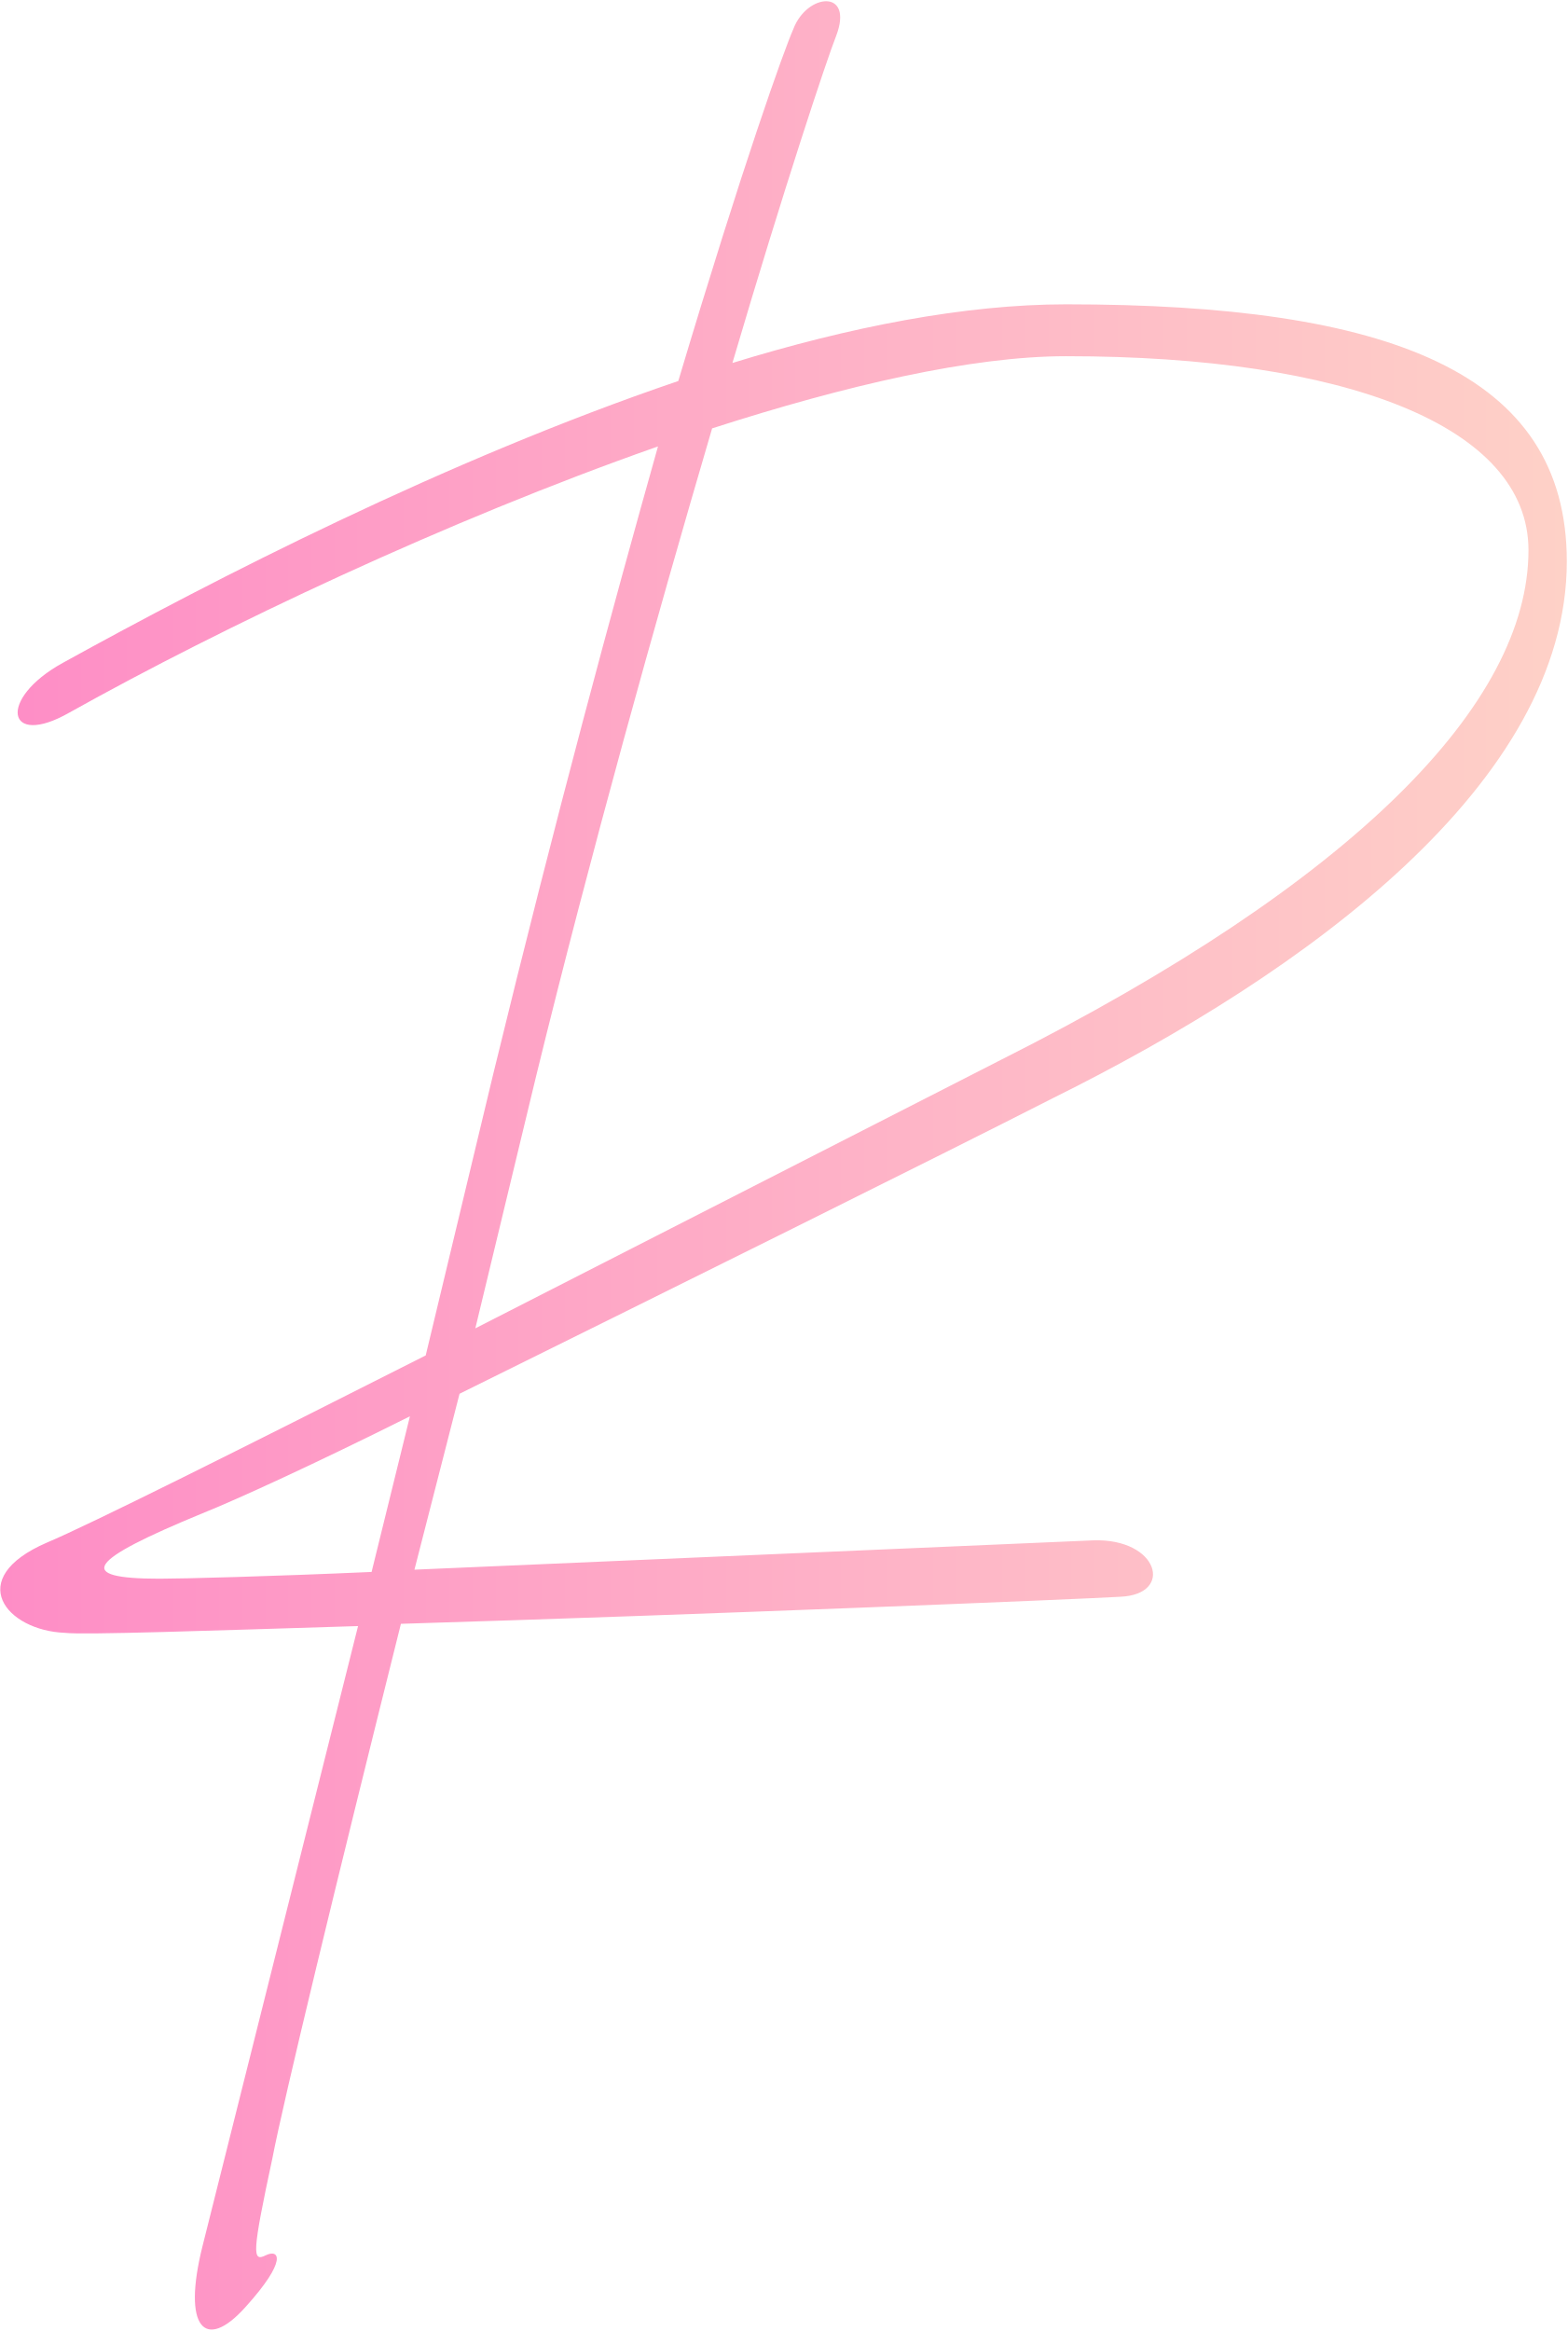
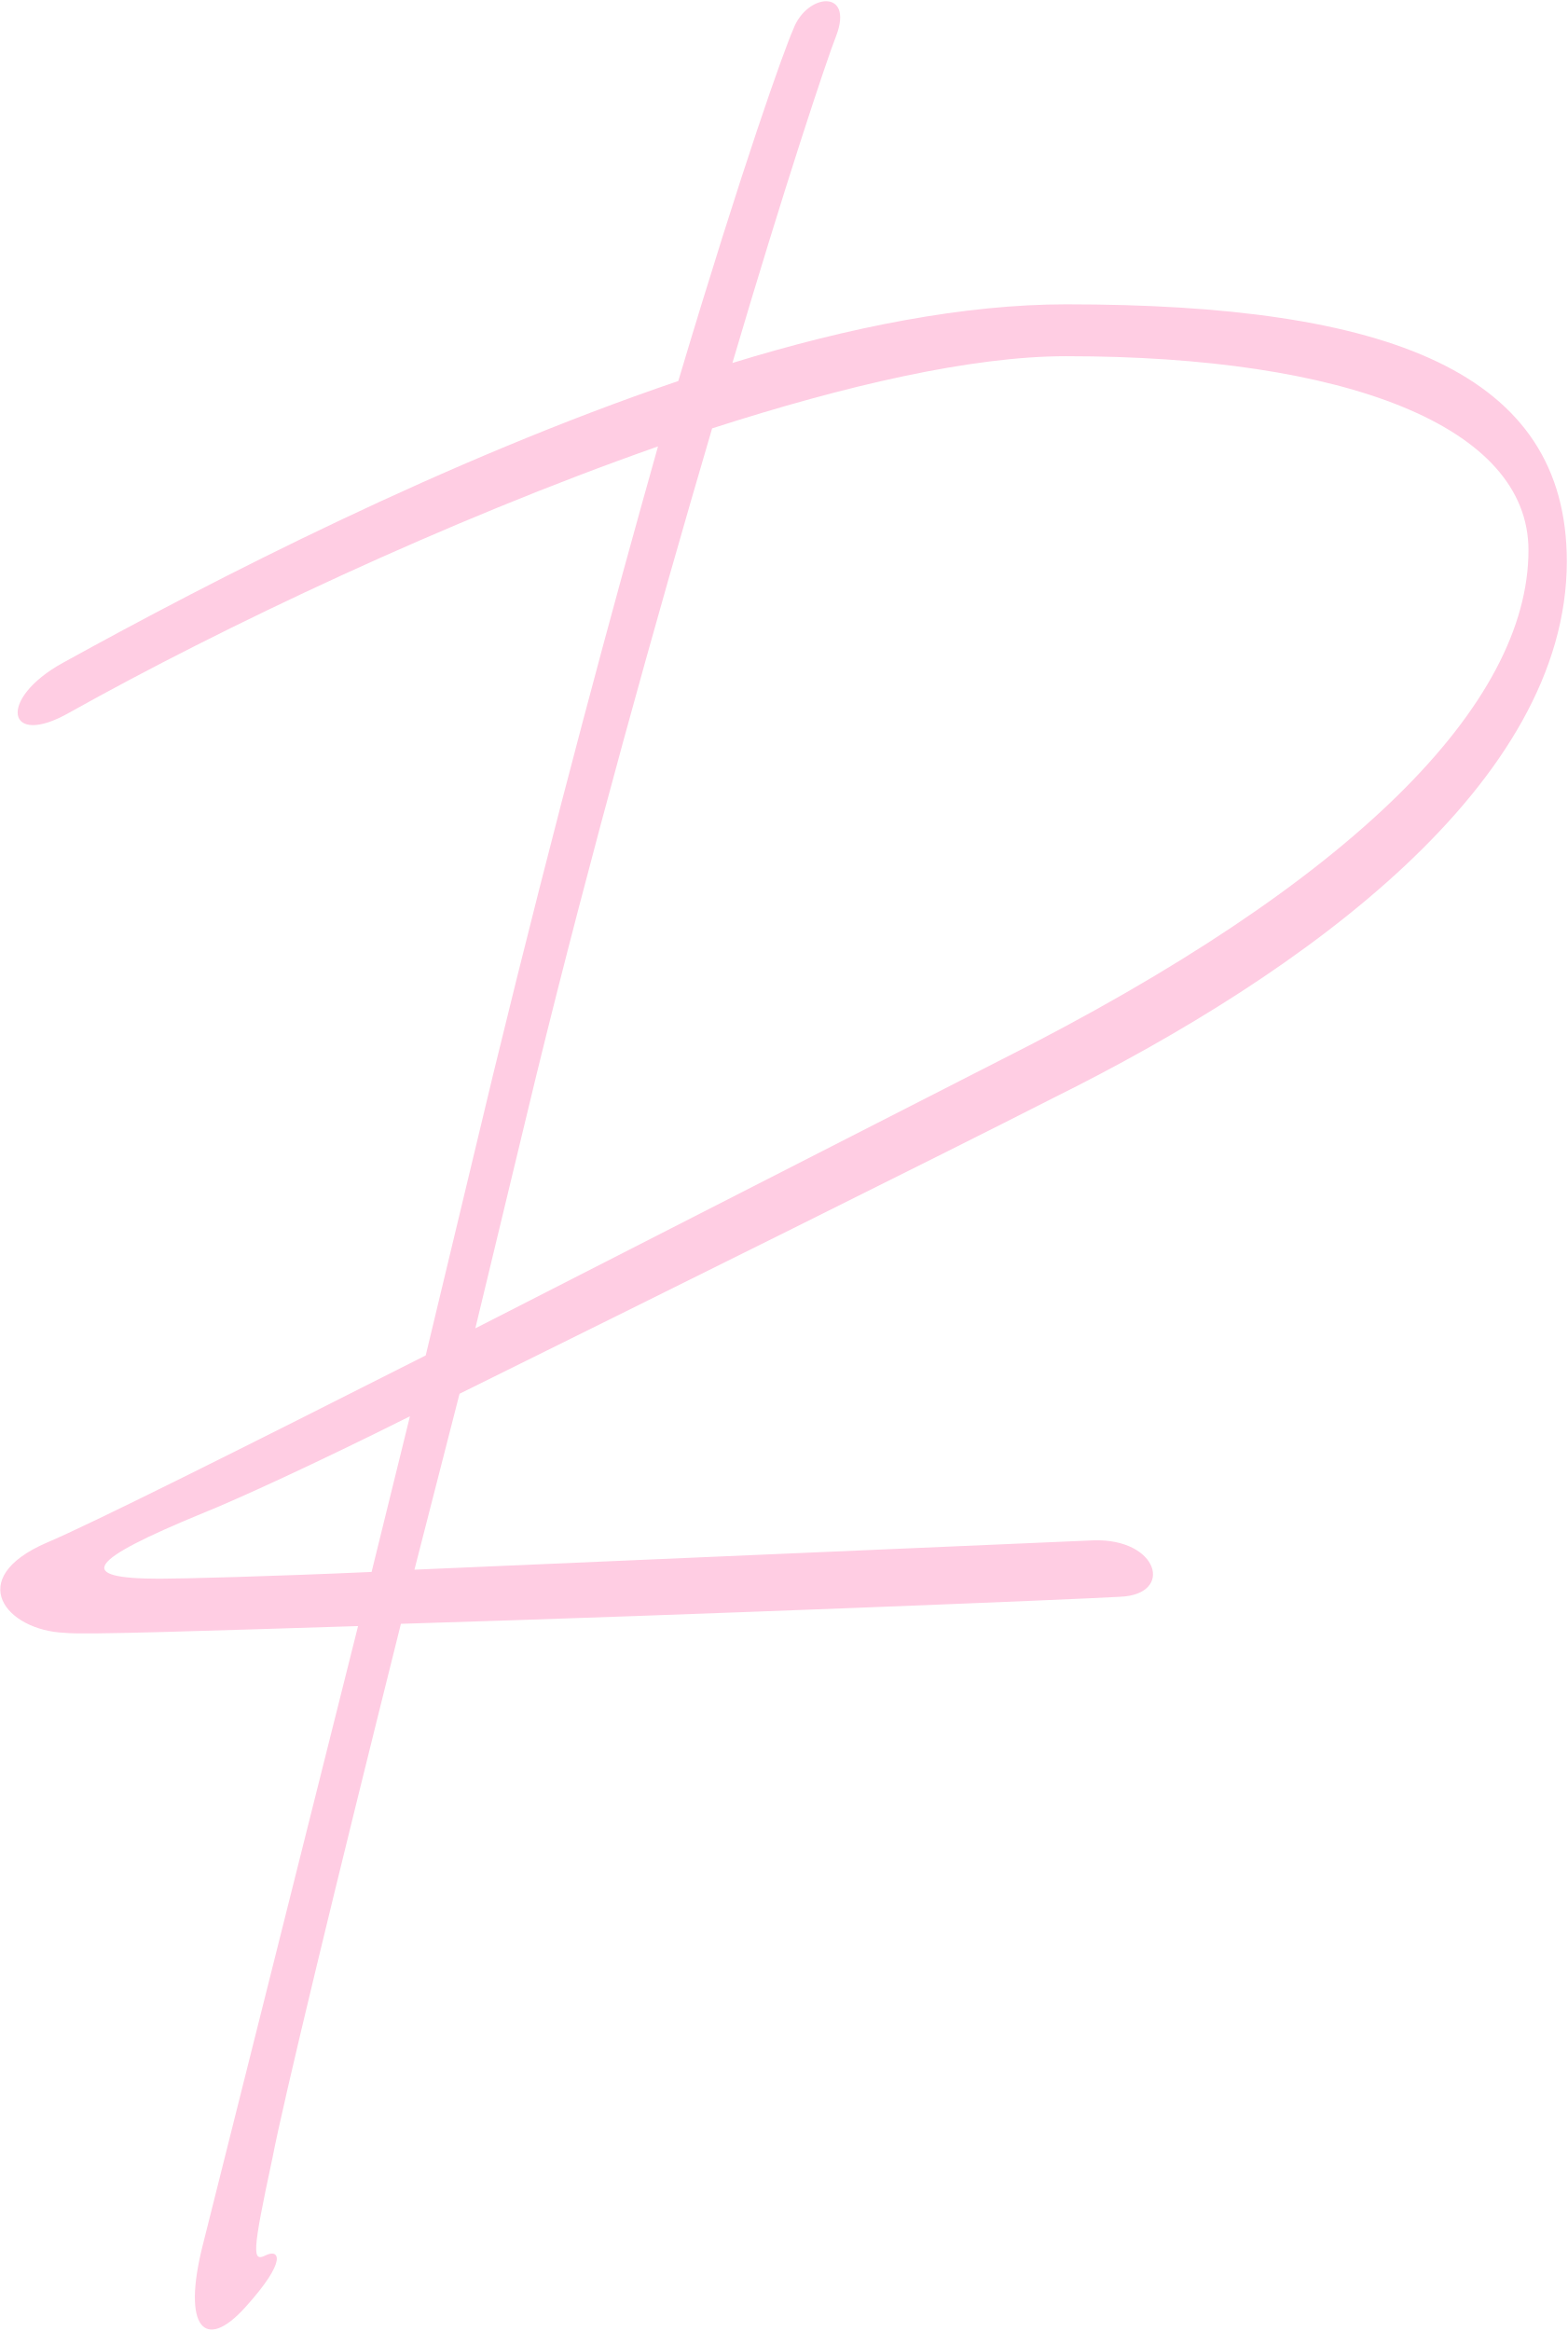
<svg xmlns="http://www.w3.org/2000/svg" width="1023" height="1521" viewBox="0 0 1023 1521" fill="none">
-   <path d="M45.298 464.965C4.089 488.514 -1.798 456.135 40.883 432.587C139.491 378.131 291.082 300.128 442.674 248.616C485.355 105.855 511.847 32.267 517.734 19.021C526.564 -4.527 557.471 -7.47 545.697 23.437C539.81 38.154 511.847 122.045 477.996 236.842C554.528 213.294 629.588 198.576 695.817 198.576C906.279 198.576 1022.55 242.729 1022.55 366.357C1022.55 510.59 853.295 634.218 686.986 716.637C614.87 753.431 436.787 841.736 299.913 909.438L270.478 1024.23L713.478 1005.1C756.159 1003.63 766.461 1040.42 731.139 1041.9C707.591 1043.37 455.92 1053.67 261.647 1059.56C218.966 1230.28 185.115 1370.1 177.757 1408.36C164.511 1470.18 164.511 1476.07 173.341 1471.65C182.172 1467.24 188.059 1474.59 160.096 1505.5C133.604 1534.94 118.886 1518.75 132.132 1465.76L233.684 1061.03C138.019 1063.97 54.129 1066.92 42.355 1065.44C4.089 1063.97 -23.875 1030.12 30.581 1006.57C58.544 994.8 155.68 946.232 277.836 884.418L321.989 700.447C363.199 531.195 399.993 395.793 429.428 291.297C291.082 339.866 145.378 409.038 45.298 464.965ZM349.953 701.919L310.215 866.756L653.136 691.617C884.202 575.348 997.528 459.078 997.528 358.999C997.528 278.052 878.315 232.427 695.817 232.427C634.003 232.427 551.584 251.56 464.75 279.523C427.956 404.623 385.275 557.686 349.953 701.919ZM242.514 1025.71L267.534 924.155C205.72 955.062 154.208 978.61 132.132 987.441C57.072 1018.35 48.242 1030.12 104.169 1030.12C118.886 1030.12 176.285 1028.65 242.514 1025.71Z" fill="url(#paint0_linear_108_3)" />
  <defs>
-     <linearGradient id="paint0_linear_108_3" x1="0.18" y1="0.805" x2="1022.55" y2="0.805" gradientUnits="userSpaceOnUse">
-       <stop stop-color="#FE8DC6" />
-       <stop offset="1" stop-color="#FED1C7" />
+     <linearGradient id="paint0_linear_108_3" x1="0%" y1="0%" x2="0%" y2="0%" gradientUnits="userSpaceOnUse">
+       <stop offset="90%" stop-color="white" />
+       <stop offset="100%" stop-color="#FE9BC6" />
    </linearGradient>
  </defs>
+   <path d="M45.298 464.965C4.089 488.514 -1.798 456.135 40.883 432.587C139.491 378.131 291.082 300.128 442.674 248.616C485.355 105.855 511.847 32.267 517.734 19.021C526.564 -4.527 557.471 -7.47 545.697 23.437C539.81 38.154 511.847 122.045 477.996 236.842C554.528 213.294 629.588 198.576 695.817 198.576C906.279 198.576 1022.55 242.729 1022.55 366.357C1022.55 510.59 853.295 634.218 686.986 716.637C614.87 753.431 436.787 841.736 299.913 909.438L270.478 1024.23L713.478 1005.1C756.159 1003.63 766.461 1040.42 731.139 1041.9C707.591 1043.37 455.92 1053.67 261.647 1059.56C218.966 1230.28 185.115 1370.1 177.757 1408.36C164.511 1470.18 164.511 1476.07 173.341 1471.65C182.172 1467.24 188.059 1474.59 160.096 1505.5C133.604 1534.94 118.886 1518.75 132.132 1465.76L233.684 1061.03C138.019 1063.97 54.129 1066.92 42.355 1065.44C4.089 1063.97 -23.875 1030.12 30.581 1006.57C58.544 994.8 155.68 946.232 277.836 884.418L321.989 700.447C363.199 531.195 399.993 395.793 429.428 291.297C291.082 339.866 145.378 409.038 45.298 464.965ZM349.953 701.919L310.215 866.756L653.136 691.617C884.202 575.348 997.528 459.078 997.528 358.999C997.528 278.052 878.315 232.427 695.817 232.427C634.003 232.427 551.584 251.56 464.75 279.523C427.956 404.623 385.275 557.686 349.953 701.919ZM242.514 1025.71L267.534 924.155C205.72 955.062 154.208 978.61 132.132 987.441C57.072 1018.35 48.242 1030.12 104.169 1030.12C118.886 1030.12 176.285 1028.65 242.514 1025.71Z" fill="url(#paint0_linear_108_3)" />
</svg>
